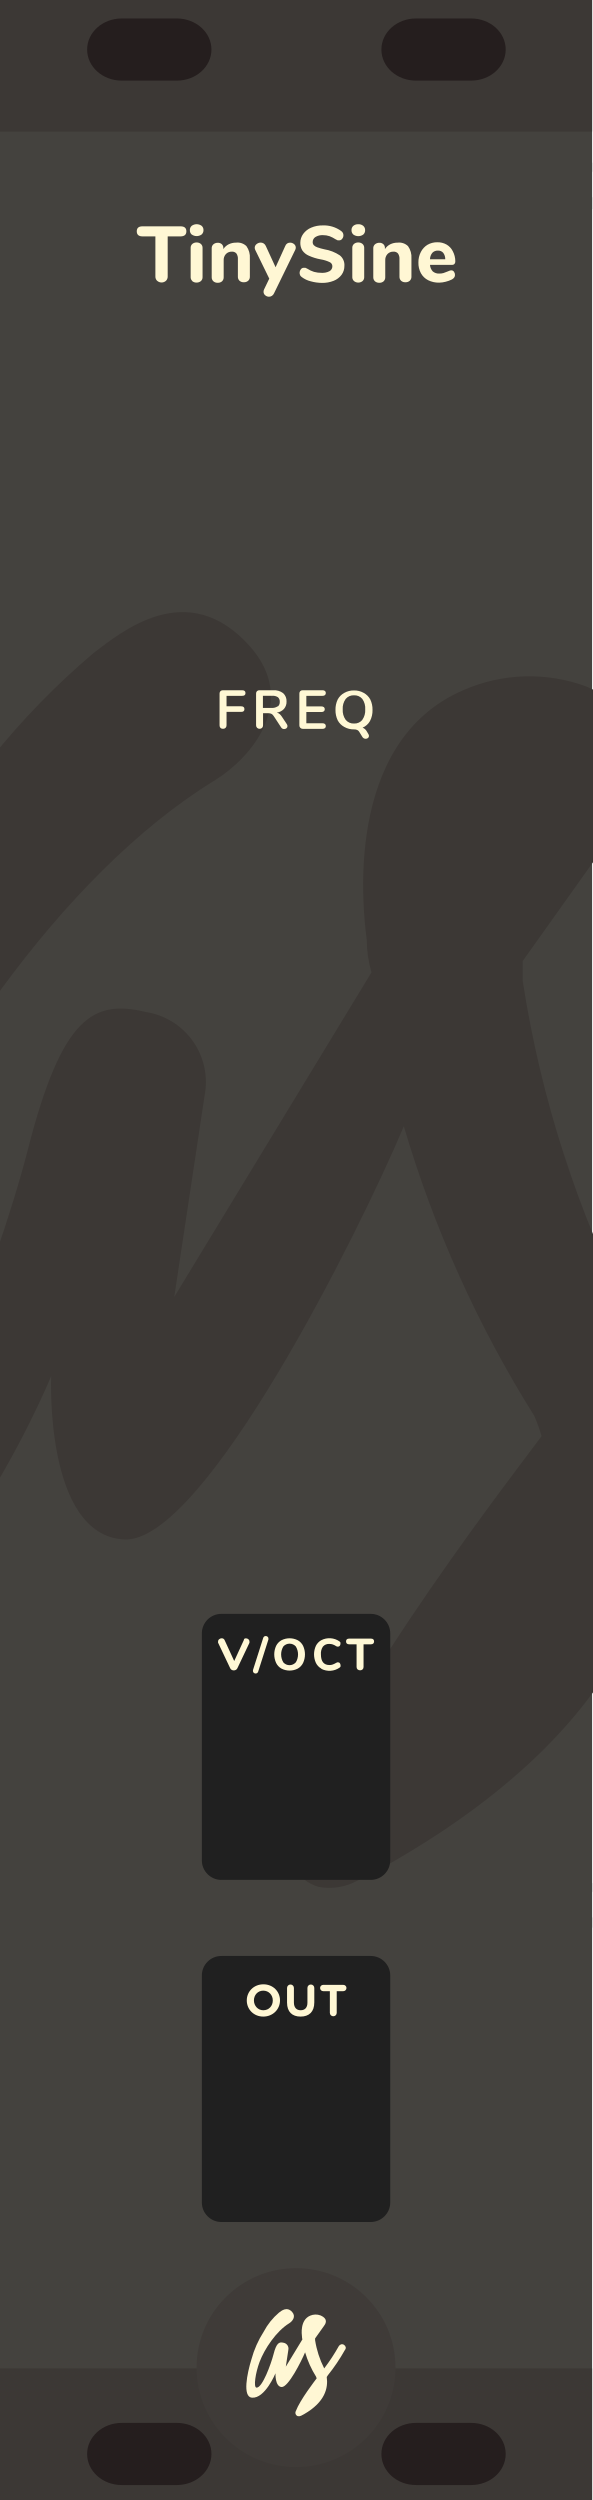
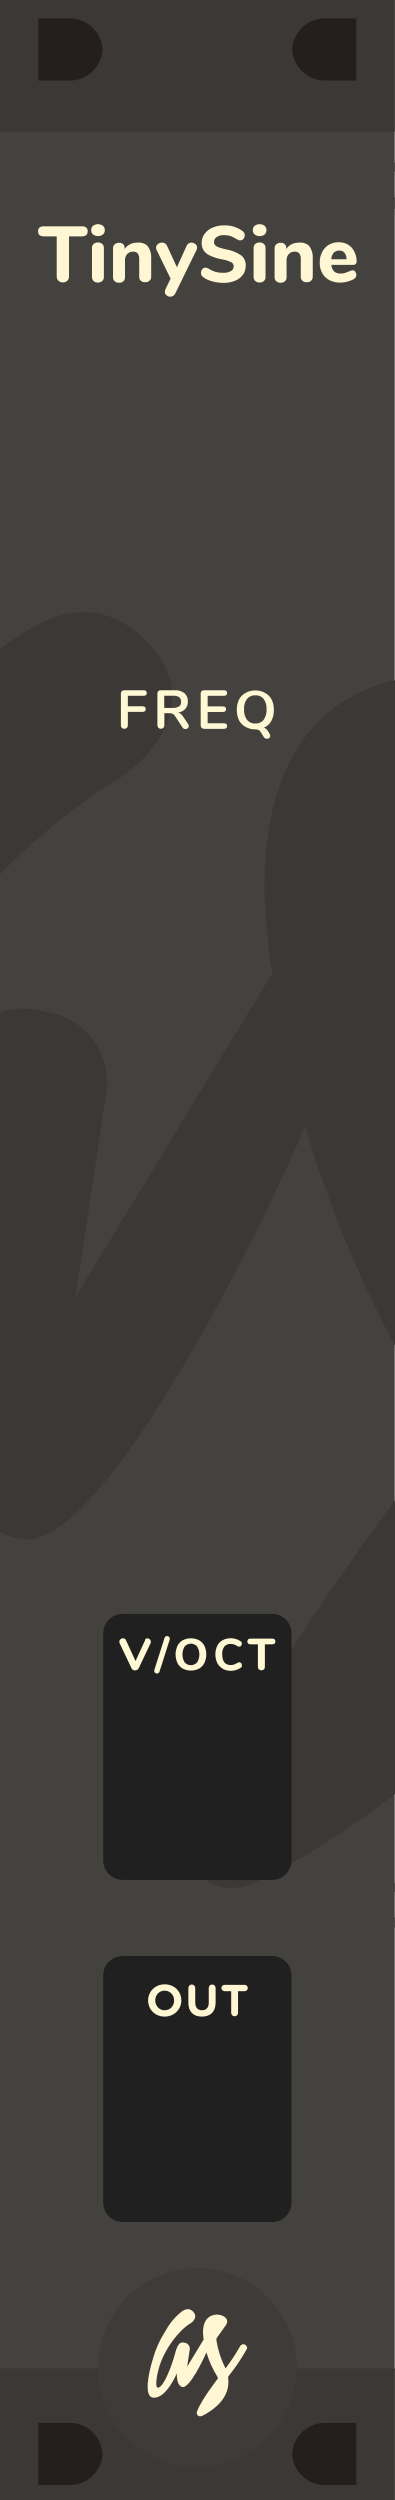
- <svg xmlns="http://www.w3.org/2000/svg" width="90" height="380" viewBox="0 0 23.813 100.542" version="1.1" id="svg8">
+ <svg xmlns="http://www.w3.org/2000/svg" width="60" height="380" viewBox="0 0 15.875 100.542" version="1.1" id="svg8">
  <defs id="defs2" />
  <g id="layer2">
-     <g id="g166" transform="matrix(0.2675562,0,0,0.2645833,-31.70541,0)" style="fill:#44423e;fill-opacity:1">
-       <polygon points="118.5,29.98 118.5,287.57 207.5,287.57 207.5,272.35 207.5,29.98 " style="fill:#44423e;fill-opacity:1" id="polygon156" />
-       <polygon points="207.5,380 207.5,291.45 118.5,291.45 118.5,297.78 118.5,380 " style="fill:#44423e;fill-opacity:1" id="polygon158" />
-       <polygon points="207.5,291.45 207.5,287.57 118.5,287.57 118.5,291.45 " style="fill:#44423e;fill-opacity:1" id="polygon160" transform="matrix(1,0,0,1.744204,0,-215.3434)" />
-       <polygon points="118.5,0 118.5,26.09 207.5,26.1 207.5,16.51 207.5,0 " style="fill:#44423e;fill-opacity:1" id="polygon162" />
-       <polygon points="207.5,29.98 207.5,29.81 207.5,26.1 118.5,26.09 118.5,29.98 " style="fill:#44423e;fill-opacity:1" id="polygon164" transform="matrix(1,0,0,1.821255,0,-22.81553)" />
+     <g id="g166" transform="matrix(0.1783708,0,0,0.2645833,-21.13694,0)" style="fill:#44423e;fill-opacity:1">
+       <polygon points="118.5,287.57 207.5,287.57 207.5,272.35 207.5,29.98 118.5,29.98 " style="fill:#44423e;fill-opacity:1" id="polygon156" />
+       <polygon points="207.5,291.45 118.5,291.45 118.5,297.78 118.5,380 207.5,380 " style="fill:#44423e;fill-opacity:1" id="polygon158" />
+       <polygon points="118.5,287.57 118.5,291.45 207.5,291.45 207.5,287.57 " style="fill:#44423e;fill-opacity:1" id="polygon160" transform="matrix(1,0,0,1.744204,0,-215.3434)" />
+       <polygon points="118.5,26.09 207.5,26.1 207.5,16.51 207.5,0 118.5,0 " style="fill:#44423e;fill-opacity:1" id="polygon162" />
+       <polygon points="207.5,29.81 207.5,26.1 118.5,26.09 118.5,29.98 207.5,29.98 " style="fill:#44423e;fill-opacity:1" id="polygon164" transform="matrix(1,0,0,1.821255,0,-22.81553)" />
    </g>
-     <rect style="opacity:1;vector-effect:none;fill:#3c3835;fill-opacity:1;stroke:none;stroke-width:0.258;stroke-linecap:butt;stroke-linejoin:miter;stroke-miterlimit:4;stroke-dasharray:none;stroke-dashoffset:0;stroke-opacity:1" id="rect1759-2" width="23.812" height="5.292" x="1.0353042e-06" y="95.25" />
-     <g transform="matrix(2.098122,0,0,2.098122,-113.9269,-706.23)" data-name="Layer 2" id="g1661-6" style="fill:#3c3835;fill-opacity:1">
+     <rect style="opacity:1;vector-effect:none;fill:#3c3835;fill-opacity:1;stroke:none;stroke-width:0.21;stroke-linecap:butt;stroke-linejoin:miter;stroke-miterlimit:4;stroke-dasharray:none;stroke-dashoffset:0;stroke-opacity:1" id="rect1759-2" width="15.875" height="5.292" x="5.0153608e-07" y="95.25" />
+     <g transform="matrix(2.098122,0,0,2.098122,-117.8957,-706.23)" data-name="Layer 2" id="g1661-6" style="fill:#3c3835;fill-opacity:1">
      <g data-name="Layer 1-2" id="g1659-6" style="fill:#3c3835;fill-opacity:1">
        <path style="fill:#3c3835;fill-opacity:1" d="m 71.31,357 a 0.91,0.91 0 0 0 -0.41,-0.53 0.77,0.77 0 0 0 -0.64,-0.1 0.91,0.91 0 0 0 -0.53,0.41 43.94,43.94 0 0 1 -3.33,5.08 21.5,21.5 0 0 1 -2.08,-6.45 v -0.39 l 2,-2.81 c 0.24,-0.34 1.26,-1.56 -0.78,-2.45 a 3.15,3.15 0 0 0 -2.36,0.07 c -2.32,1 -1.92,4.26 -1.85,4.79 q 0,0.31 0.09,0.62 l -3.78,6.22 c 0,0 0.49,-3.26 0.58,-3.85 A 1.36,1.36 0 0 0 57.1,356 c -1,-0.24 -1.61,0.06 -2.27,2.65 -0.56,2.19 -2.54,7.64 -3.86,7.6 -0.78,0 -0.24,-3.41 0.68,-5.87 1.12,-2.95 3.78,-7 6.78,-8.83 0.69,-0.43 1.6,-1.5 0.66,-2.56 -1.19,-1.34 -2.46,-0.28 -3,0.13 a 14.68,14.68 0 0 0 -3.49,4.35 22.82,22.82 0 0 0 -2.81,6.33 c -1,3.25 -2.07,8.54 0.1,8.74 3,0.27 5.39,-5.56 5.39,-5.56 0,0 -0.13,3.05 1.4,3.13 1.53,0.08 4.51,-5.9 5.36,-7.92 a 22.36,22.36 0 0 0 2.5,5.55 2.87,2.87 0 0 1 0.14,0.39 c -0.34,0.47 -3.77,4.86 -4.77,7.5 a 0.82,0.82 0 0 0 0,0.72 0.79,0.79 0 0 0 0.5,0.42 1.12,1.12 0 0 0 0.74,-0.12 5.53,5.53 0 0 0 0.66,-0.35 c 4.83,-2.78 5.52,-6 5.17,-8.48 a 2.08,2.08 0 0 1 0.26,-0.4 42.2,42.2 0 0 0 3.89,-5.77 0.76,0.76 0 0 0 0.18,-0.65 z" class="cls-4" id="path1657-5" />
      </g>
    </g>
-     <rect y="2.6458333e-06" x="1.0353042e-06" height="5.292" width="23.812" id="rect1806-4" style="opacity:1;vector-effect:none;fill:#3c3835;fill-opacity:1;stroke:none;stroke-width:0.258;stroke-linecap:butt;stroke-linejoin:miter;stroke-miterlimit:4;stroke-dasharray:none;stroke-dashoffset:0;stroke-opacity:1" />
-     <circle style="opacity:1;vector-effect:none;fill:#3f3b38;fill-opacity:1;stroke:none;stroke-width:0.197;stroke-linecap:butt;stroke-linejoin:miter;stroke-miterlimit:4;stroke-dasharray:none;stroke-dashoffset:0;stroke-opacity:1" id="path1686-1" cx="11.906" cy="95.219" r="4" />
-     <g style="fill:#fff7d4;fill-opacity:1" id="Layer_2-2-7" data-name="Layer 2" transform="matrix(0.1762202,0,0,0.1762202,1.337585,31.48354)">
+     <rect y="2.6458333e-06" x="5.0153608e-07" height="5.292" width="15.875" id="rect1806-4" style="opacity:1;vector-effect:none;fill:#3c3835;fill-opacity:1;stroke:none;stroke-width:0.21;stroke-linecap:butt;stroke-linejoin:miter;stroke-miterlimit:4;stroke-dasharray:none;stroke-dashoffset:0;stroke-opacity:1" />
+     <circle style="opacity:1;vector-effect:none;fill:#3f3b38;fill-opacity:1;stroke:none;stroke-width:0.197;stroke-linecap:butt;stroke-linejoin:miter;stroke-miterlimit:4;stroke-dasharray:none;stroke-dashoffset:0;stroke-opacity:1" id="path1686-1" cx="7.938" cy="95.219" r="4" />
+     <g style="fill:#fff7d4;fill-opacity:1" id="Layer_2-2-7" data-name="Layer 2" transform="matrix(0.1762202,0,0,0.1762202,-2.631166,31.48354)">
      <g style="fill:#fff7d4;fill-opacity:1" id="Layer_1-2-6-1" data-name="Layer 1-2">
        <path id="path8-4-6-3" class="cls-4" d="m 71.31,357 a 0.91,0.91 0 0 0 -0.41,-0.53 0.77,0.77 0 0 0 -0.64,-0.1 0.91,0.91 0 0 0 -0.53,0.41 43.94,43.94 0 0 1 -3.33,5.08 21.5,21.5 0 0 1 -2.08,-6.45 v -0.39 l 2,-2.81 c 0.24,-0.34 1.26,-1.56 -0.78,-2.45 a 3.15,3.15 0 0 0 -2.36,0.07 c -2.32,1 -1.92,4.26 -1.85,4.79 q 0,0.31 0.09,0.62 l -3.78,6.22 c 0,0 0.49,-3.26 0.58,-3.85 A 1.36,1.36 0 0 0 57.1,356 c -1,-0.24 -1.61,0.06 -2.27,2.65 -0.56,2.19 -2.54,7.64 -3.86,7.6 -0.78,0 -0.24,-3.41 0.68,-5.87 1.12,-2.95 3.78,-7 6.78,-8.83 0.69,-0.43 1.6,-1.5 0.66,-2.56 -1.19,-1.34 -2.46,-0.28 -3,0.13 a 14.68,14.68 0 0 0 -3.49,4.35 22.82,22.82 0 0 0 -2.81,6.33 c -1,3.25 -2.07,8.54 0.1,8.74 3,0.27 5.39,-5.56 5.39,-5.56 0,0 -0.13,3.05 1.4,3.13 1.53,0.08 4.51,-5.9 5.36,-7.92 a 22.36,22.36 0 0 0 2.5,5.55 2.87,2.87 0 0 1 0.14,0.39 c -0.34,0.47 -3.77,4.86 -4.77,7.5 a 0.82,0.82 0 0 0 0,0.72 0.79,0.79 0 0 0 0.5,0.42 1.12,1.12 0 0 0 0.74,-0.12 5.53,5.53 0 0 0 0.66,-0.35 c 4.83,-2.78 5.52,-6 5.17,-8.48 a 2.08,2.08 0 0 1 0.26,-0.4 42.2,42.2 0 0 0 3.89,-5.77 0.76,0.76 0 0 0 0.18,-0.65 z" style="fill:#fff7d4;fill-opacity:1" />
      </g>
    </g>
+     <path id="rect861-6" d="M 1.541,0.741 V 3.239 H 2.733 C 3.462,3.278 4.085,2.719 4.125,1.99 4.085,1.261 3.462,0.702 2.733,0.741 Z" style="fill:#251e1e;stroke-width:0.265;fill-opacity:1" />
+     <path style="fill:#251e1e;stroke-width:0.265;fill-opacity:1" d="m 1.541,97.441 v 2.498 h 1.193 c 0.729,0.039 1.352,-0.52 1.392,-1.249 -0.04,-0.729 -0.663,-1.288 -1.392,-1.249 z" id="path912" />
+     <path style="fill:#251e1e;stroke-width:0.265;fill-opacity:1" d="M 14.332,0.741 V 3.239 H 13.139 C 12.41,3.278 11.787,2.719 11.748,1.99 11.787,1.261 12.41,0.702 13.139,0.741 Z" id="path918" />
+     <path id="path920" d="m 14.332,97.441 v 2.498 h -1.193 c -0.729,0.039 -1.352,-0.52 -1.392,-1.249 0.04,-0.729 0.663,-1.288 1.392,-1.249 z" style="fill:#251e1e;stroke-width:0.265;fill-opacity:1" />
  </g>
  <g id="layer1" transform="translate(0,-196.4583)">
-     <path style="opacity:1;vector-effect:none;fill:#a4a4a4;fill-opacity:1;fill-rule:evenodd;stroke:none;stroke-width:0.026;stroke-linecap:butt;stroke-linejoin:round;stroke-miterlimit:4;stroke-dasharray:none;stroke-dashoffset:0;stroke-opacity:1;paint-order:normal" d="m 0,297.976 h 3.969 v 1.669 H 0 Z" id="path869" />
-     <path id="path929" d="M 3.969,297.976 H 7.938 v 1.669 H 3.969 Z" style="opacity:0.95;vector-effect:none;fill:#857a7a;fill-opacity:1;fill-rule:evenodd;stroke:none;stroke-width:0.026;stroke-linecap:butt;stroke-linejoin:round;stroke-miterlimit:4;stroke-dasharray:none;stroke-dashoffset:0;stroke-opacity:1;paint-order:normal" />
-     <path id="path931" d="m 7.897,297.976 h 3.969 v 1.669 H 7.897 Z" style="opacity:1;vector-effect:none;fill:#a4a4a4;fill-opacity:1;fill-rule:evenodd;stroke:none;stroke-width:0.026;stroke-linecap:butt;stroke-linejoin:round;stroke-miterlimit:4;stroke-dasharray:none;stroke-dashoffset:0;stroke-opacity:1;paint-order:normal" />
-     <path style="opacity:0.95;vector-effect:none;fill:#857a7a;fill-opacity:1;fill-rule:evenodd;stroke:none;stroke-width:0.026;stroke-linecap:butt;stroke-linejoin:round;stroke-miterlimit:4;stroke-dasharray:none;stroke-dashoffset:0;stroke-opacity:1;paint-order:normal" d="m 11.866,297.976 h 3.969 v 1.669 h -3.969 z" id="path933" />
-     <path id="path939" d="m 15.835,297.976 h 3.969 v 1.669 h -3.969 z" style="opacity:1;vector-effect:none;fill:#a4a4a4;fill-opacity:1;fill-rule:evenodd;stroke:none;stroke-width:0.026;stroke-linecap:butt;stroke-linejoin:round;stroke-miterlimit:4;stroke-dasharray:none;stroke-dashoffset:0;stroke-opacity:1;paint-order:normal" />
-     <path style="opacity:0.95;vector-effect:none;fill:#857a7a;fill-opacity:1;fill-rule:evenodd;stroke:none;stroke-width:0.026;stroke-linecap:butt;stroke-linejoin:round;stroke-miterlimit:4;stroke-dasharray:none;stroke-dashoffset:0;stroke-opacity:1;paint-order:normal" d="m 19.803,297.976 h 3.969 v 1.669 h -3.969 z" id="path941" />
-     <path style="opacity:1;vector-effect:none;fill:#a4a4a4;fill-opacity:1;fill-rule:evenodd;stroke:none;stroke-width:0.026;stroke-linecap:butt;stroke-linejoin:round;stroke-miterlimit:4;stroke-dasharray:none;stroke-dashoffset:0;stroke-opacity:1;paint-order:normal" d="m 23.732,297.976 h 3.969 v 1.669 h -3.969 z" id="path943" />
-     <path id="path945" d="m 27.7,297.976 h 3.969 v 1.669 h -3.969 z" style="opacity:0.95;vector-effect:none;fill:#857a7a;fill-opacity:1;fill-rule:evenodd;stroke:none;stroke-width:0.026;stroke-linecap:butt;stroke-linejoin:round;stroke-miterlimit:4;stroke-dasharray:none;stroke-dashoffset:0;stroke-opacity:1;paint-order:normal" />
-     <path style="opacity:1;vector-effect:none;fill:#a4a4a4;fill-opacity:1;fill-rule:evenodd;stroke:none;stroke-width:0.026;stroke-linecap:butt;stroke-linejoin:round;stroke-miterlimit:4;stroke-dasharray:none;stroke-dashoffset:0;stroke-opacity:1;paint-order:normal" d="m 31.669,297.976 h 3.969 v 1.669 h -3.969 z" id="path947" />
-     <path id="path949" d="m 35.638,297.976 h 3.969 v 1.669 h -3.969 z" style="opacity:0.95;vector-effect:none;fill:#857a7a;fill-opacity:1;fill-rule:evenodd;stroke:none;stroke-width:0.026;stroke-linecap:butt;stroke-linejoin:round;stroke-miterlimit:4;stroke-dasharray:none;stroke-dashoffset:0;stroke-opacity:1;paint-order:normal" />
-     <rect style="opacity:1;vector-effect:none;fill:#251e1e;fill-opacity:1;stroke:none;stroke-width:0.152;stroke-linecap:butt;stroke-linejoin:miter;stroke-miterlimit:4;stroke-dasharray:none;stroke-dashoffset:0;stroke-opacity:1" id="rect861" width="5" height="2.5" x="3.504" y="197.2" ry="1.392" />
-     <rect ry="1.392" y="293.9" x="3.504" height="2.5" width="5" id="rect863" style="opacity:1;vector-effect:none;fill:#251e1e;fill-opacity:1;stroke:none;stroke-width:0.152;stroke-linecap:butt;stroke-linejoin:miter;stroke-miterlimit:4;stroke-dasharray:none;stroke-dashoffset:0;stroke-opacity:1" />
-     <path style="opacity:1;vector-effect:none;fill:#251e1e;fill-opacity:1;stroke:none;stroke-width:0.152;stroke-linecap:butt;stroke-linejoin:miter;stroke-miterlimit:4;stroke-dasharray:none;stroke-dashoffset:0;stroke-opacity:1" d="m 16.731,197.2 c -0.771,0 -1.392,0.558 -1.392,1.25 0,0.693 0.621,1.25 1.392,1.25 h 2.215 c 0.771,0 1.392,-0.558 1.392,-1.25 0,-0.693 -0.621,-1.25 -1.392,-1.25 z" id="path1191" />
-     <path style="opacity:1;vector-effect:none;fill:#251e1e;fill-opacity:1;stroke:none;stroke-width:0.152;stroke-linecap:butt;stroke-linejoin:miter;stroke-miterlimit:4;stroke-dasharray:none;stroke-dashoffset:0;stroke-opacity:1" d="m 16.731,293.9 c -0.771,0 -1.392,0.558 -1.392,1.25 0,0.693 0.621,1.25 1.392,1.25 h 2.215 c 0.771,0 1.392,-0.558 1.392,-1.25 0,-0.693 -0.621,-1.25 -1.392,-1.25 z" id="rect865" />
-     <g transform="matrix(0.2645833,0,0,0.2645833,6.187132,201.5478)" id="g193">
+     <g transform="matrix(0.2645833,0,0,0.2645833,2.218382,201.5478)" id="g193">
      <path d="m -119.68,91.42 a 0.54,0.54 0 0 1 -0.15,-0.39 v -4.85 a 0.5,0.5 0 0 1 0.14,-0.37 0.52,0.52 0 0 1 0.38,-0.13 h 2.91 q 0.51,0 0.51,0.43 0,0.43 -0.51,0.42 h -2.37 v 1.59 h 2.21 q 0.51,0 0.51,0.43 0,0.43 -0.51,0.42 h -2.21 V 91 a 0.55,0.55 0 0 1 -0.14,0.39 0.5,0.5 0 0 1 -0.38,0.15 0.51,0.51 0 0 1 -0.39,-0.12 z" transform="translate(129.82)" style="fill:#fff8d5" id="path185" />
      <path d="m -109.51,91.14 a 0.39,0.39 0 0 1 -0.15,0.32 0.55,0.55 0 0 1 -0.36,0.12 0.55,0.55 0 0 1 -0.25,-0.06 0.54,0.54 0 0 1 -0.2,-0.19 l -1.1,-1.68 a 1.08,1.08 0 0 0 -0.35,-0.37 1,1 0 0 0 -0.49,-0.11 h -0.81 V 91 a 0.54,0.54 0 0 1 -0.14,0.39 0.51,0.51 0 0 1 -0.38,0.15 0.52,0.52 0 0 1 -0.39,-0.15 0.53,0.53 0 0 1 -0.15,-0.39 v -4.82 a 0.5,0.5 0 0 1 0.14,-0.37 0.52,0.52 0 0 1 0.38,-0.13 h 2.07 a 2.27,2.27 0 0 1 1.52,0.44 1.59,1.59 0 0 1 0.52,1.28 1.62,1.62 0 0 1 -0.39,1.12 1.83,1.83 0 0 1 -1.09,0.56 1,1 0 0 1 0.42,0.21 1.84,1.84 0 0 1 0.36,0.42 l 0.76,1.15 a 0.53,0.53 0 0 1 0.08,0.28 z m -1.45,-3 a 0.85,0.85 0 0 0 0.28,-0.7 0.84,0.84 0 0 0 -0.28,-0.7 1.45,1.45 0 0 0 -0.89,-0.22 h -1.39 v 1.85 h 1.39 a 1.4,1.4 0 0 0 0.85,-0.25 z" transform="translate(129.82)" style="fill:#fff8d5" id="path187" />
      <path d="m -107.56,91.39 a 0.5,0.5 0 0 1 -0.14,-0.37 v -4.84 a 0.5,0.5 0 0 1 0.14,-0.37 0.52,0.52 0 0 1 0.38,-0.13 h 3 a 0.58,0.58 0 0 1 0.37,0.11 0.37,0.37 0 0 1 0.13,0.31 0.39,0.39 0 0 1 -0.13,0.32 0.56,0.56 0 0 1 -0.37,0.11 h -2.46 v 1.61 h 2.3 a 0.58,0.58 0 0 1 0.37,0.11 0.38,0.38 0 0 1 0.13,0.32 0.37,0.37 0 0 1 -0.13,0.31 0.58,0.58 0 0 1 -0.37,0.11 h -2.3 v 1.71 h 2.46 a 0.56,0.56 0 0 1 0.37,0.11 0.4,0.4 0 0 1 0.13,0.32 0.37,0.37 0 0 1 -0.13,0.31 0.58,0.58 0 0 1 -0.37,0.11 h -3 a 0.52,0.52 0 0 1 -0.38,-0.16 z" transform="translate(129.82)" style="fill:#fff8d5" id="path189" />
      <path d="m -97.21,92.34 a 0.55,0.55 0 0 1 0.09,0.29 0.38,0.38 0 0 1 -0.15,0.31 0.54,0.54 0 0 1 -0.35,0.12 0.59,0.59 0 0 1 -0.28,-0.07 0.55,0.55 0 0 1 -0.22,-0.21 L -98.6,92 a 0.72,0.72 0 0 0 -0.3,-0.28 1.11,1.11 0 0 0 -0.49,-0.09 2.89,2.89 0 0 1 -1.48,-0.37 2.44,2.44 0 0 1 -1,-1 3.52,3.52 0 0 1 -0.34,-1.59 3.49,3.49 0 0 1 0.34,-1.59 2.45,2.45 0 0 1 1,-1 2.89,2.89 0 0 1 1.48,-0.37 2.88,2.88 0 0 1 1.47,0.37 2.45,2.45 0 0 1 1,1 3.5,3.5 0 0 1 0.34,1.59 3.44,3.44 0 0 1 -0.39,1.7 2.34,2.34 0 0 1 -1.12,1 1.2,1.2 0 0 1 0.63,0.55 z m -0.93,-2.15 a 2.47,2.47 0 0 0 0.45,-1.59 2.45,2.45 0 0 0 -0.44,-1.6 1.54,1.54 0 0 0 -1.26,-0.55 1.55,1.55 0 0 0 -1.27,0.55 2.45,2.45 0 0 0 -0.45,1.59 2.47,2.47 0 0 0 0.45,1.59 1.54,1.54 0 0 0 1.27,0.56 1.53,1.53 0 0 0 1.26,-0.55 z" transform="translate(129.82)" style="fill:#fff8d5" id="path191" />
    </g>
-     <g transform="matrix(0.2645833,0,0,0.2645833,1.973668,201.0594)" id="g20" style="display:inline;fill:#fff7d4;fill-opacity:1">
+     <g transform="matrix(0.2645833,0,0,0.2645833,-1.995082,201.0594)" id="g20" style="display:inline;fill:#fff7d4;fill-opacity:1">
      <path d="M 23.67,40.27 A 0.9,0.9 0 0 1 23.41,39.6 v -6.08 h -1.94 q -0.89,0 -0.89,-0.77 0,-0.77 0.89,-0.76 h 5.76 q 0.89,0 0.89,0.76 0,0.76 -0.89,0.77 h -1.95 v 6.07 a 0.91,0.91 0 0 1 -0.25,0.67 1,1 0 0 1 -1.36,0 z" transform="translate(-7.25,-14.98)" style="fill:#fff7d4;fill-opacity:1" id="path4" />
      <path d="m 28.93,33.24 a 0.85,0.85 0 0 1 -0.28,-0.67 0.83,0.83 0 0 1 0.28,-0.66 1.29,1.29 0 0 1 1.51,0 0.83,0.83 0 0 1 0.28,0.65 0.85,0.85 0 0 1 -0.28,0.67 1.29,1.29 0 0 1 -1.51,0 z m 0.1,7.07 A 0.78,0.78 0 0 1 28.77,39.67 V 35.3 a 0.77,0.77 0 0 1 0.26,-0.64 1,1 0 0 1 0.65,-0.22 1,1 0 0 1 0.64,0.22 0.78,0.78 0 0 1 0.26,0.64 v 4.38 A 0.78,0.78 0 0 1 30.32,40.32 1,1 0 0 1 29.68,40.54 1,1 0 0 1 29,40.31 Z" transform="translate(-7.25,-14.98)" style="fill:#fff7d4;fill-opacity:1" id="path6" />
      <path d="m 37.25,35 a 2.86,2.86 0 0 1 0.52,1.87 v 2.77 a 0.81,0.81 0 0 1 -0.25,0.62 0.94,0.94 0 0 1 -0.67,0.23 0.92,0.92 0 0 1 -0.66,-0.23 0.82,0.82 0 0 1 -0.24,-0.62 V 37 a 1.4,1.4 0 0 0 -0.22,-0.88 0.83,0.83 0 0 0 -0.69,-0.28 1.19,1.19 0 0 0 -0.91,0.36 1.34,1.34 0 0 0 -0.34,1 v 2.52 a 0.82,0.82 0 0 1 -0.24,0.62 0.92,0.92 0 0 1 -0.66,0.23 0.94,0.94 0 0 1 -0.67,-0.23 0.81,0.81 0 0 1 -0.25,-0.62 v -4.4 a 0.76,0.76 0 0 1 0.26,-0.6 1,1 0 0 1 0.67,-0.23 0.85,0.85 0 0 1 0.61,0.22 0.75,0.75 0 0 1 0.23,0.57 v 0.17 a 2.06,2.06 0 0 1 0.81,-0.73 2.45,2.45 0 0 1 1.12,-0.25 1.93,1.93 0 0 1 1.58,0.53 z" transform="translate(-7.25,-14.98)" style="fill:#fff7d4;fill-opacity:1" id="path8" />
      <path d="m 43.45,34.59 a 0.81,0.81 0 0 1 0.43,-0.12 0.92,0.92 0 0 1 0.61,0.22 0.68,0.68 0 0 1 0.26,0.53 0.75,0.75 0 0 1 -0.08,0.34 l -3.23,6.62 a 0.87,0.87 0 0 1 -0.32,0.38 0.81,0.81 0 0 1 -0.43,0.13 0.87,0.87 0 0 1 -0.59,-0.22 0.67,0.67 0 0 1 -0.25,-0.53 0.79,0.79 0 0 1 0.08,-0.36 l 0.79,-1.64 -2.14,-4.38 a 0.82,0.82 0 0 1 -0.07,-0.32 0.69,0.69 0 0 1 0.28,-0.55 1,1 0 0 1 0.64,-0.23 0.83,0.83 0 0 1 0.44,0.13 0.87,0.87 0 0 1 0.32,0.38 l 1.49,3.24 1.46,-3.21 a 0.78,0.78 0 0 1 0.31,-0.41 z" transform="translate(-7.25,-14.98)" style="fill:#fff7d4;fill-opacity:1" id="path10" />
      <path d="m 47,40.34 a 3.68,3.68 0 0 1 -1.33,-0.63 0.84,0.84 0 0 1 -0.26,-0.28 0.88,0.88 0 0 1 0.11,-0.91 0.54,0.54 0 0 1 0.43,-0.23 0.82,0.82 0 0 1 0.26,0 1.63,1.63 0 0 1 0.31,0.15 4,4 0 0 0 1,0.47 4.25,4.25 0 0 0 1.16,0.15 2.29,2.29 0 0 0 1.21,-0.26 0.84,0.84 0 0 0 0.42,-0.76 0.68,0.68 0 0 0 -0.39,-0.6 5,5 0 0 0 -1.39,-0.43 7.66,7.66 0 0 1 -1.78,-0.55 2.31,2.31 0 0 1 -1,-0.8 2.12,2.12 0 0 1 -0.31,-1.16 2.26,2.26 0 0 1 0.44,-1.36 2.89,2.89 0 0 1 1.21,-0.95 4.27,4.27 0 0 1 1.75,-0.34 4.46,4.46 0 0 1 2.81,0.85 0.94,0.94 0 0 1 0.26,0.29 0.78,0.78 0 0 1 0.08,0.37 0.81,0.81 0 0 1 -0.19,0.53 0.54,0.54 0 0 1 -0.43,0.23 0.81,0.81 0 0 1 -0.25,0 1.69,1.69 0 0 1 -0.32,-0.16 5.07,5.07 0 0 0 -0.91,-0.47 3,3 0 0 0 -1,-0.16 2,2 0 0 0 -1.15,0.28 0.89,0.89 0 0 0 -0.42,0.77 0.7,0.7 0 0 0 0.16,0.47 1.35,1.35 0 0 0 0.54,0.33 8.31,8.31 0 0 0 1.07,0.3 6,6 0 0 1 2.35,0.92 1.86,1.86 0 0 1 0.7,1.6 2.25,2.25 0 0 1 -0.43,1.36 2.75,2.75 0 0 1 -1.2,0.91 4.62,4.62 0 0 1 -1.79,0.32 A 6.7,6.7 0 0 1 47,40.34 Z" transform="translate(-7.25,-14.98)" style="fill:#fff7d4;fill-opacity:1" id="path12" />
      <path d="m 53.5,33.24 a 0.85,0.85 0 0 1 -0.28,-0.67 0.83,0.83 0 0 1 0.28,-0.66 1.12,1.12 0 0 1 0.76,-0.24 1.1,1.1 0 0 1 0.75,0.25 0.83,0.83 0 0 1 0.28,0.65 0.85,0.85 0 0 1 -0.28,0.67 1.29,1.29 0 0 1 -1.51,0 z m 0.1,7.07 A 0.78,0.78 0 0 1 53.34,39.67 V 35.3 a 0.77,0.77 0 0 1 0.26,-0.64 1,1 0 0 1 0.65,-0.22 1,1 0 0 1 0.64,0.22 0.78,0.78 0 0 1 0.26,0.64 v 4.38 a 0.78,0.78 0 0 1 -0.26,0.64 1,1 0 0 1 -0.64,0.22 1,1 0 0 1 -0.65,-0.23 z" transform="translate(-7.25,-14.98)" style="fill:#fff7d4;fill-opacity:1" id="path14" />
      <path d="m 61.81,35 a 2.86,2.86 0 0 1 0.52,1.87 v 2.77 a 0.81,0.81 0 0 1 -0.25,0.62 0.94,0.94 0 0 1 -0.67,0.23 0.92,0.92 0 0 1 -0.66,-0.23 0.82,0.82 0 0 1 -0.24,-0.62 V 37 a 1.4,1.4 0 0 0 -0.22,-0.88 0.83,0.83 0 0 0 -0.69,-0.28 1.19,1.19 0 0 0 -0.91,0.36 1.34,1.34 0 0 0 -0.34,1 v 2.52 a 0.82,0.82 0 0 1 -0.24,0.62 0.92,0.92 0 0 1 -0.66,0.23 0.94,0.94 0 0 1 -0.67,-0.23 0.81,0.81 0 0 1 -0.25,-0.62 v -4.4 a 0.76,0.76 0 0 1 0.26,-0.6 1,1 0 0 1 0.67,-0.23 0.84,0.84 0 0 1 0.61,0.22 0.75,0.75 0 0 1 0.23,0.57 v 0.17 a 2.06,2.06 0 0 1 0.81,-0.73 2.45,2.45 0 0 1 1.12,-0.25 1.93,1.93 0 0 1 1.58,0.53 z" transform="translate(-7.25,-14.98)" style="fill:#fff7d4;fill-opacity:1" id="path16" />
      <path d="m 68.8,38.9 a 0.78,0.78 0 0 1 0.15,0.49 0.65,0.65 0 0 1 -0.12,0.38 1,1 0 0 1 -0.34,0.29 4.27,4.27 0 0 1 -0.95,0.35 4,4 0 0 1 -1,0.14 3.58,3.58 0 0 1 -1.67,-0.37 2.61,2.61 0 0 1 -1.1,-1.06 3.29,3.29 0 0 1 -0.38,-1.63 3.33,3.33 0 0 1 0.37,-1.6 2.73,2.73 0 0 1 1,-1.09 2.9,2.9 0 0 1 1.5,-0.39 2.74,2.74 0 0 1 1.41,0.35 2.42,2.42 0 0 1 0.94,1 3.31,3.31 0 0 1 0.39,1.55 0.58,0.58 0 0 1 -0.13,0.4 0.45,0.45 0 0 1 -0.35,0.14 h -3.37 a 1.6,1.6 0 0 0 0.43,1 1.43,1.43 0 0 0 1,0.32 2.13,2.13 0 0 0 0.62,-0.08 6.1,6.1 0 0 0 0.61,-0.23 l 0.32,-0.13 a 0.86,0.86 0 0 1 0.28,-0.05 0.47,0.47 0 0 1 0.39,0.22 z M 65.52,36 a 1.57,1.57 0 0 0 -0.37,1 h 2.32 A 1.57,1.57 0 0 0 67.15,36 1,1 0 0 0 66.35,35.68 1.09,1.09 0 0 0 65.52,36 Z" transform="translate(-7.25,-14.98)" style="fill:#fff7d4;fill-opacity:1" id="path18" />
    </g>
-     <g style="display:inline" id="g1026" transform="translate(-10.67487,193.8125)">
+     <g style="display:inline" id="g1026" transform="translate(-14.64362,193.8125)">
      <path id="path25377" d="m 26.369,82.091 c 0,-0.43 -0.353,-0.782 -0.783,-0.782 h -6.01 c -0.43,0 -0.783,0.351 -0.783,0.782 v 9.134 c 0,0.43 0.353,0.783 0.783,0.783 h 6.01 c 0.43,0 0.783,-0.353 0.783,-0.783 z m 0,0" style="display:inline;fill:#202020;fill-opacity:1;fill-rule:nonzero;stroke:none;stroke-width:0.233" />
      <path style="display:inline;fill:#fff7d4;fill-opacity:1;stroke:none;stroke-width:0.233" d="m 21.263,83.747 c 0.388,0 0.673,-0.293 0.673,-0.651 0,-0.358 -0.28,-0.647 -0.668,-0.647 -0.388,0 -0.668,0.293 -0.668,0.647 v 0.004 c 0,0.358 0.28,0.647 0.664,0.647 z m 0.004,-0.254 c -0.22,0 -0.38,-0.181 -0.38,-0.397 0,-0.216 0.155,-0.392 0.375,-0.392 0.224,0 0.384,0.177 0.384,0.392 v 0.004 c 0,0.216 -0.155,0.392 -0.38,0.392 z m 0,0" id="path12074" />
      <path style="display:inline;fill:#fff7d4;fill-opacity:1;stroke:none;stroke-width:0.233" d="m 22.763,83.747 c 0.341,0 0.552,-0.19 0.552,-0.569 V 82.595 c 0,-0.078 -0.06,-0.138 -0.138,-0.138 -0.078,0 -0.138,0.06 -0.138,0.138 v 0.595 c 0,0.198 -0.104,0.302 -0.272,0.302 -0.168,0 -0.272,-0.108 -0.272,-0.311 V 82.595 c 0,-0.078 -0.06,-0.138 -0.138,-0.138 -0.073,0 -0.138,0.06 -0.138,0.138 v 0.591 c 0,0.371 0.207,0.561 0.543,0.561 z m 0,0" id="path12070" />
      <path style="display:inline;fill:#fff7d4;fill-opacity:1;stroke:none;stroke-width:0.233" d="m 23.941,83.596 c 0,0.078 0.06,0.138 0.138,0.138 0.078,0 0.138,-0.06 0.138,-0.138 v -0.871 h 0.263 c 0.073,0 0.129,-0.056 0.129,-0.129 0,-0.069 -0.056,-0.125 -0.129,-0.125 h -0.807 c -0.069,0 -0.125,0.056 -0.125,0.125 0,0.073 0.056,0.129 0.125,0.129 H 23.941 Z m 0,0" id="path12066" />
    </g>
-     <g id="g1598">
+     <g id="g1598" transform="translate(-3.968749)">
      <g style="display:inline" id="g1528" transform="translate(-10.67487,180.0542)">
        <path id="path1520" d="m 26.369,82.091 c 0,-0.43 -0.353,-0.782 -0.783,-0.782 h -6.01 c -0.43,0 -0.783,0.351 -0.783,0.782 v 9.134 c 0,0.43 0.353,0.783 0.783,0.783 h 6.01 c 0.43,0 0.783,-0.353 0.783,-0.783 z m 0,0" style="display:inline;fill:#202020;fill-opacity:1;fill-rule:nonzero;stroke:none;stroke-width:0.233" />
      </g>
      <g id="g540" transform="matrix(0.2645833,0,0,0.2645833,-83.61339,158.6438)">
        <path id="path530" style="fill:#fff8d5" transform="translate(319.8,124.29)" d="m 33.35,267.73 a 0.48,0.48 0 0 1 0.26,-0.07 0.56,0.56 0 0 1 0.37,0.14 0.42,0.42 0 0 1 0.16,0.33 0.48,0.48 0 0 1 0,0.2 l -1.84,3.88 a 0.54,0.54 0 0 1 -0.22,0.24 0.66,0.66 0 0 1 -0.65,0 0.53,0.53 0 0 1 -0.22,-0.24 l -1.84,-3.88 a 0.43,0.43 0 0 1 0,-0.2 0.42,0.42 0 0 1 0.17,-0.34 0.59,0.59 0 0 1 0.38,-0.14 0.5,0.5 0 0 1 0.26,0.07 0.45,0.45 0 0 1 0.18,0.21 l 1.46,3.18 1.46,-3.18 a 0.45,0.45 0 0 1 0.07,-0.2 z" />
        <path id="path532" style="fill:#fff8d5" transform="translate(319.8,124.29)" d="m 35.3,272.94 a 0.41,0.41 0 0 1 -0.23,0.07 0.42,0.42 0 0 1 -0.28,-0.11 0.34,0.34 0 0 1 -0.12,-0.27 0.56,0.56 0 0 1 0,-0.14 l 1.56,-4.9 a 0.4,0.4 0 0 1 0.15,-0.21 0.4,0.4 0 0 1 0.23,-0.07 0.42,0.42 0 0 1 0.29,0.11 0.34,0.34 0 0 1 0.12,0.27 0.54,0.54 0 0 1 0,0.14 l -1.56,4.9 a 0.37,0.37 0 0 1 -0.16,0.21 z" />
        <path id="path534" style="fill:#fff8d5" transform="translate(319.8,124.29)" d="m 39,272.26 a 2,2 0 0 1 -0.81,-0.86 3.11,3.11 0 0 1 0,-2.6 2,2 0 0 1 0.81,-0.85 2.73,2.73 0 0 1 2.48,0 2,2 0 0 1 0.81,0.85 3.11,3.11 0 0 1 0,2.6 2,2 0 0 1 -0.81,0.86 2.7,2.7 0 0 1 -2.48,0 z m 2.18,-0.94 a 2.33,2.33 0 0 0 0,-2.43 1.27,1.27 0 0 0 -1.89,0 2.35,2.35 0 0 0 0,2.43 1.26,1.26 0 0 0 1.88,0 z" />
        <path id="path536" style="fill:#fff8d5" transform="translate(319.8,124.29)" d="m 45.06,272.26 a 2,2 0 0 1 -0.82,-0.86 3.12,3.12 0 0 1 0,-2.61 2,2 0 0 1 0.82,-0.85 2.68,2.68 0 0 1 2.77,0.19 0.52,0.52 0 0 1 0.14,0.16 0.46,0.46 0 0 1 0,0.2 0.48,0.48 0 0 1 -0.1,0.3 0.3,0.3 0 0 1 -0.24,0.13 h -0.17 l -0.16,-0.08 a 2.26,2.26 0 0 0 -0.5,-0.25 1.52,1.52 0 0 0 -0.5,-0.08 1.19,1.19 0 0 0 -1,0.41 1.88,1.88 0 0 0 -0.3,1.18 q 0,1.62 1.31,1.62 a 1.44,1.44 0 0 0 0.48,-0.08 3,3 0 0 0 0.52,-0.25 l 0.17,-0.08 h 0.16 a 0.3,0.3 0 0 1 0.24,0.13 0.48,0.48 0 0 1 0.1,0.3 0.44,0.44 0 0 1 0,0.21 0.5,0.5 0 0 1 -0.14,0.16 2.68,2.68 0 0 1 -2.77,0.19 z" />
        <path id="path538" style="fill:#fff8d5" transform="translate(319.8,124.29)" d="m 50.57,272.39 a 0.51,0.51 0 0 1 -0.15,-0.38 v -3.44 h -1.1 c -0.33,0 -0.5,-0.14 -0.5,-0.44 0,-0.3 0.17,-0.43 0.5,-0.43 h 3.26 q 0.5,0 0.5,0.43 c 0,0.29 -0.17,0.44 -0.5,0.44 h -1.1 V 272 a 0.51,0.51 0 0 1 -0.14,0.38 0.59,0.59 0 0 1 -0.77,0 z" />
      </g>
    </g>
  </g>
</svg>
